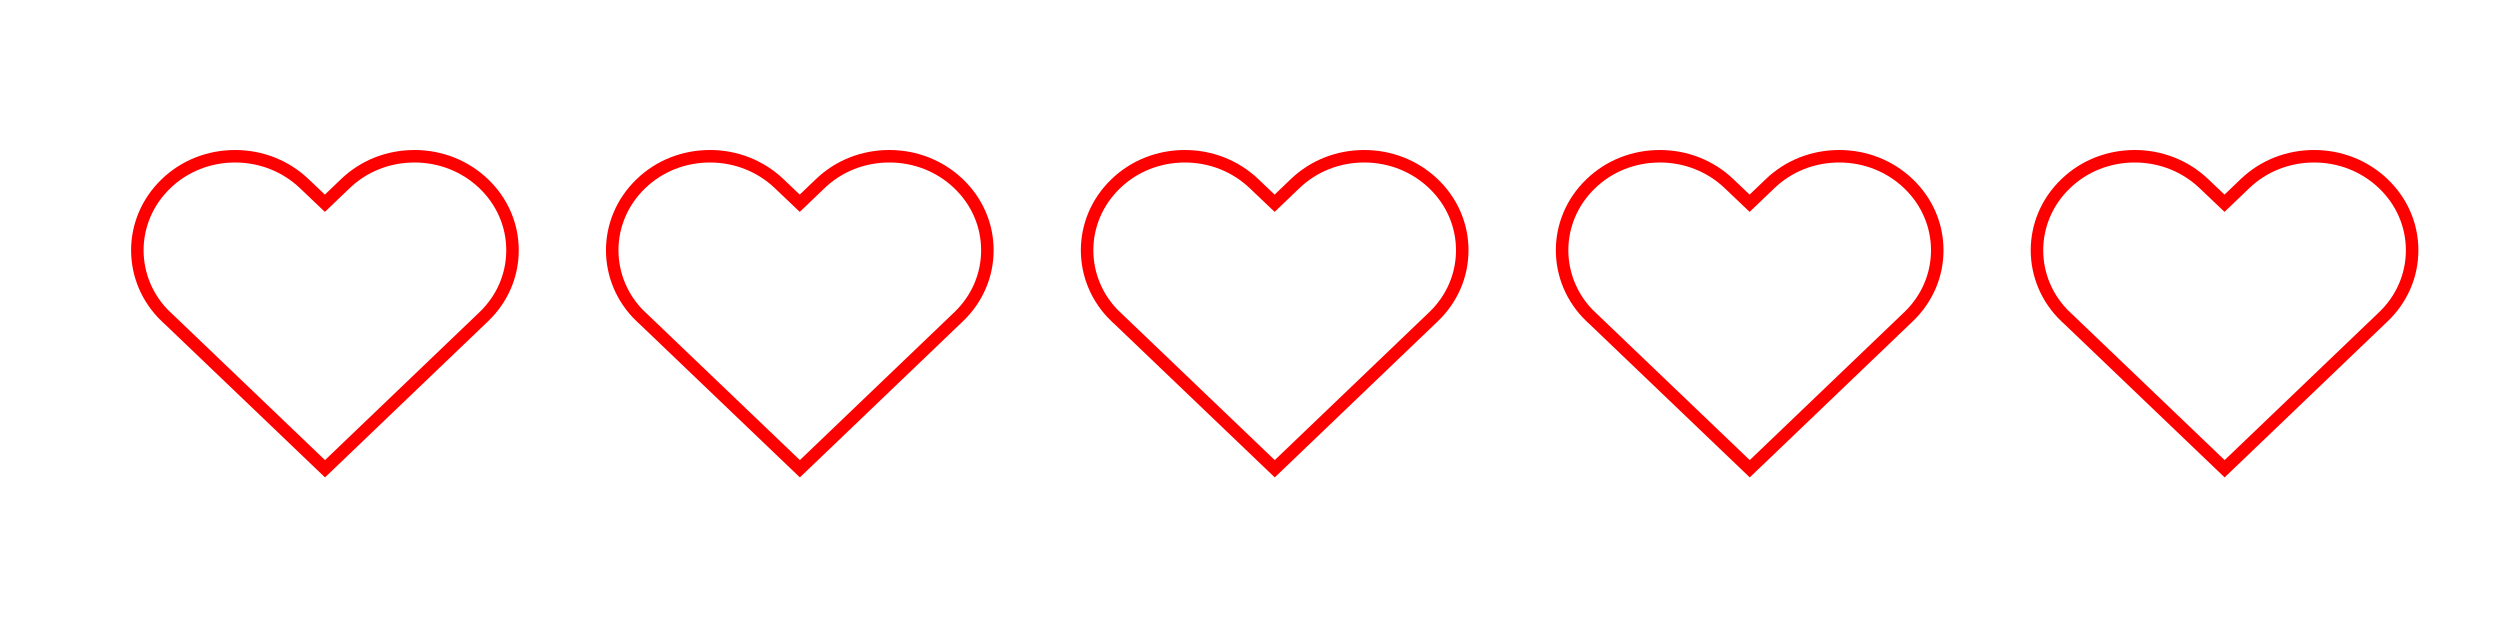
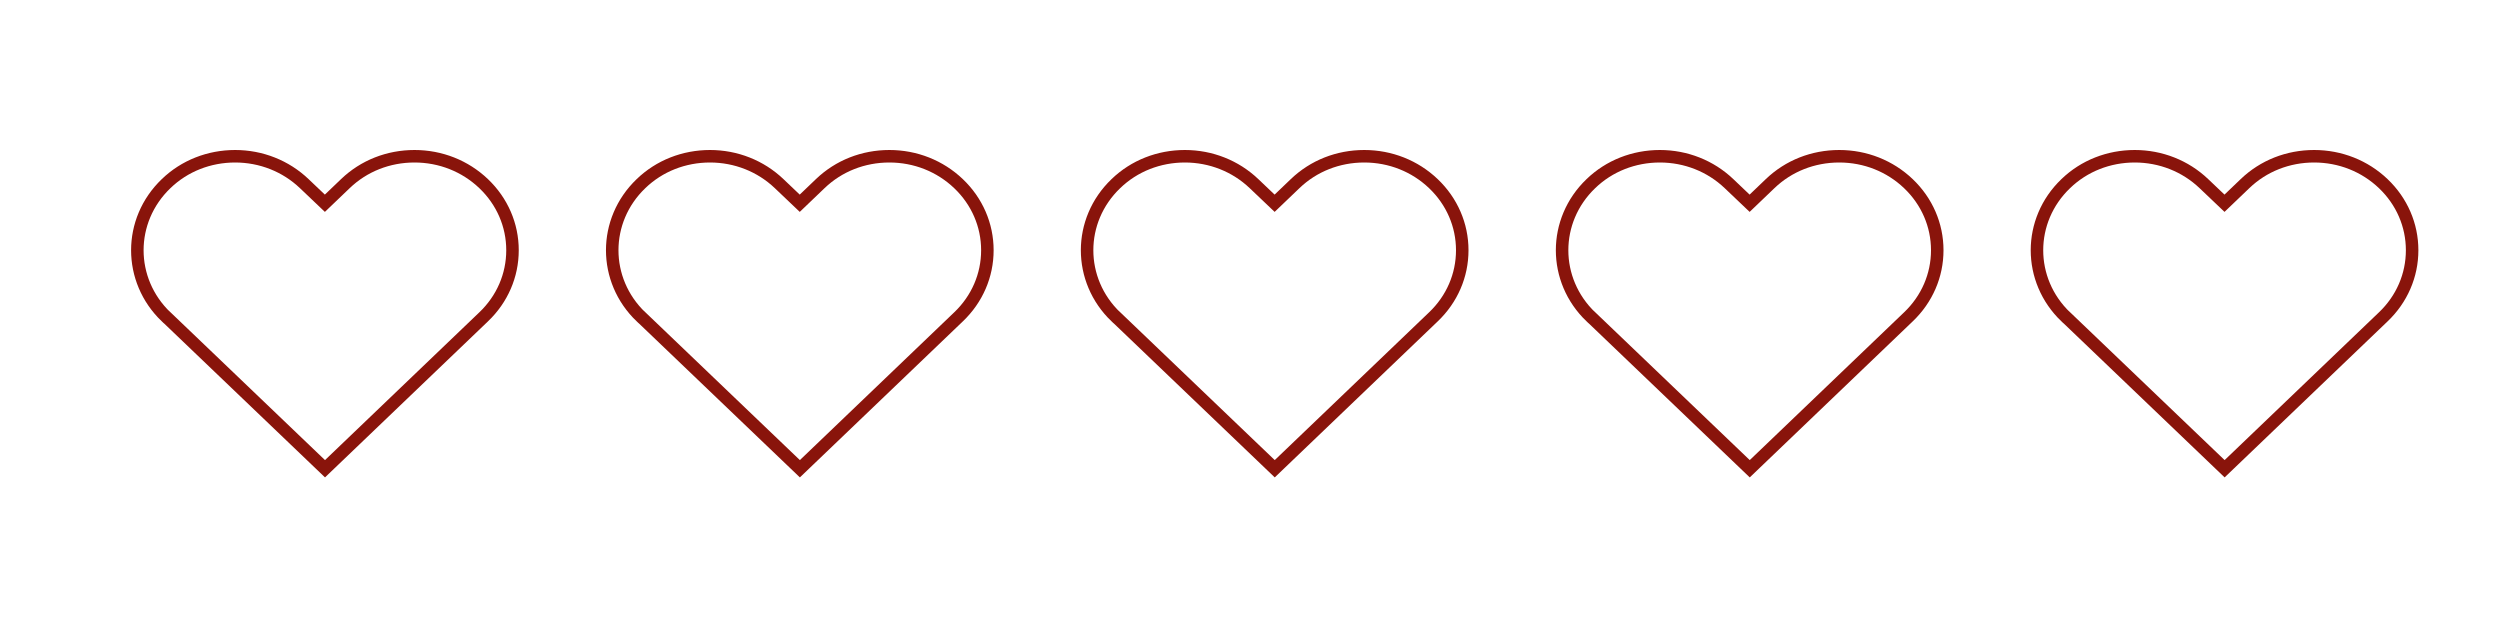
<svg xmlns="http://www.w3.org/2000/svg" id="Lager_1" version="1.1" viewBox="0 0 200 50">
  <defs>
    <style>
      .st0 {
        fill: none;
-         stroke: red;
+         stroke: #89140b;
        stroke-miterlimit: 10;
      }
    </style>
  </defs>
  <path class="st0" d="M165.26,25.35c-3.07-2.94-3.07-7.72,0-10.66,1.47-1.42,3.44-2.19,5.52-2.19s4.05.78,5.53,2.19l1.65,1.57,1.64-1.57c1.48-1.42,3.44-2.19,5.53-2.19s4.05.78,5.53,2.19c1.49,1.42,2.31,3.32,2.31,5.33s-.82,3.91-2.31,5.33l-12.69,12.15-12.7-12.15h0Z" />
  <path class="st0" d="M127.27,25.35c-3.07-2.94-3.07-7.72,0-10.66,1.47-1.42,3.44-2.19,5.52-2.19s4.05.78,5.53,2.19l1.65,1.57,1.64-1.57c1.48-1.42,3.44-2.19,5.53-2.19s4.05.78,5.53,2.19c1.49,1.42,2.31,3.32,2.31,5.33s-.82,3.91-2.31,5.33l-12.69,12.15-12.7-12.15h0Z" />
  <path class="st0" d="M89.27,25.35c-3.07-2.94-3.07-7.72,0-10.66,1.47-1.42,3.44-2.19,5.52-2.19s4.05.78,5.53,2.19l1.65,1.57,1.64-1.57c1.48-1.42,3.44-2.19,5.53-2.19s4.05.78,5.53,2.19c1.49,1.42,2.31,3.32,2.31,5.33s-.82,3.91-2.31,5.33l-12.69,12.15-12.7-12.15h0Z" />
  <path class="st0" d="M51.28,25.35c-3.07-2.94-3.07-7.72,0-10.66,1.47-1.42,3.44-2.19,5.52-2.19s4.05.78,5.53,2.19l1.65,1.57,1.64-1.57c1.48-1.42,3.44-2.19,5.53-2.19s4.05.78,5.53,2.19c1.49,1.42,2.31,3.32,2.31,5.33s-.82,3.91-2.31,5.33l-12.69,12.15-12.7-12.15h-.01Z" />
  <path class="st0" d="M13.29,25.35c-3.07-2.94-3.07-7.72,0-10.66,1.47-1.42,3.44-2.19,5.52-2.19s4.05.78,5.53,2.19l1.65,1.57,1.64-1.57c1.48-1.42,3.44-2.19,5.53-2.19s4.05.78,5.53,2.19c1.49,1.42,2.31,3.32,2.31,5.33s-.82,3.91-2.31,5.33l-12.69,12.15-12.7-12.15h-.01Z" />
</svg>
